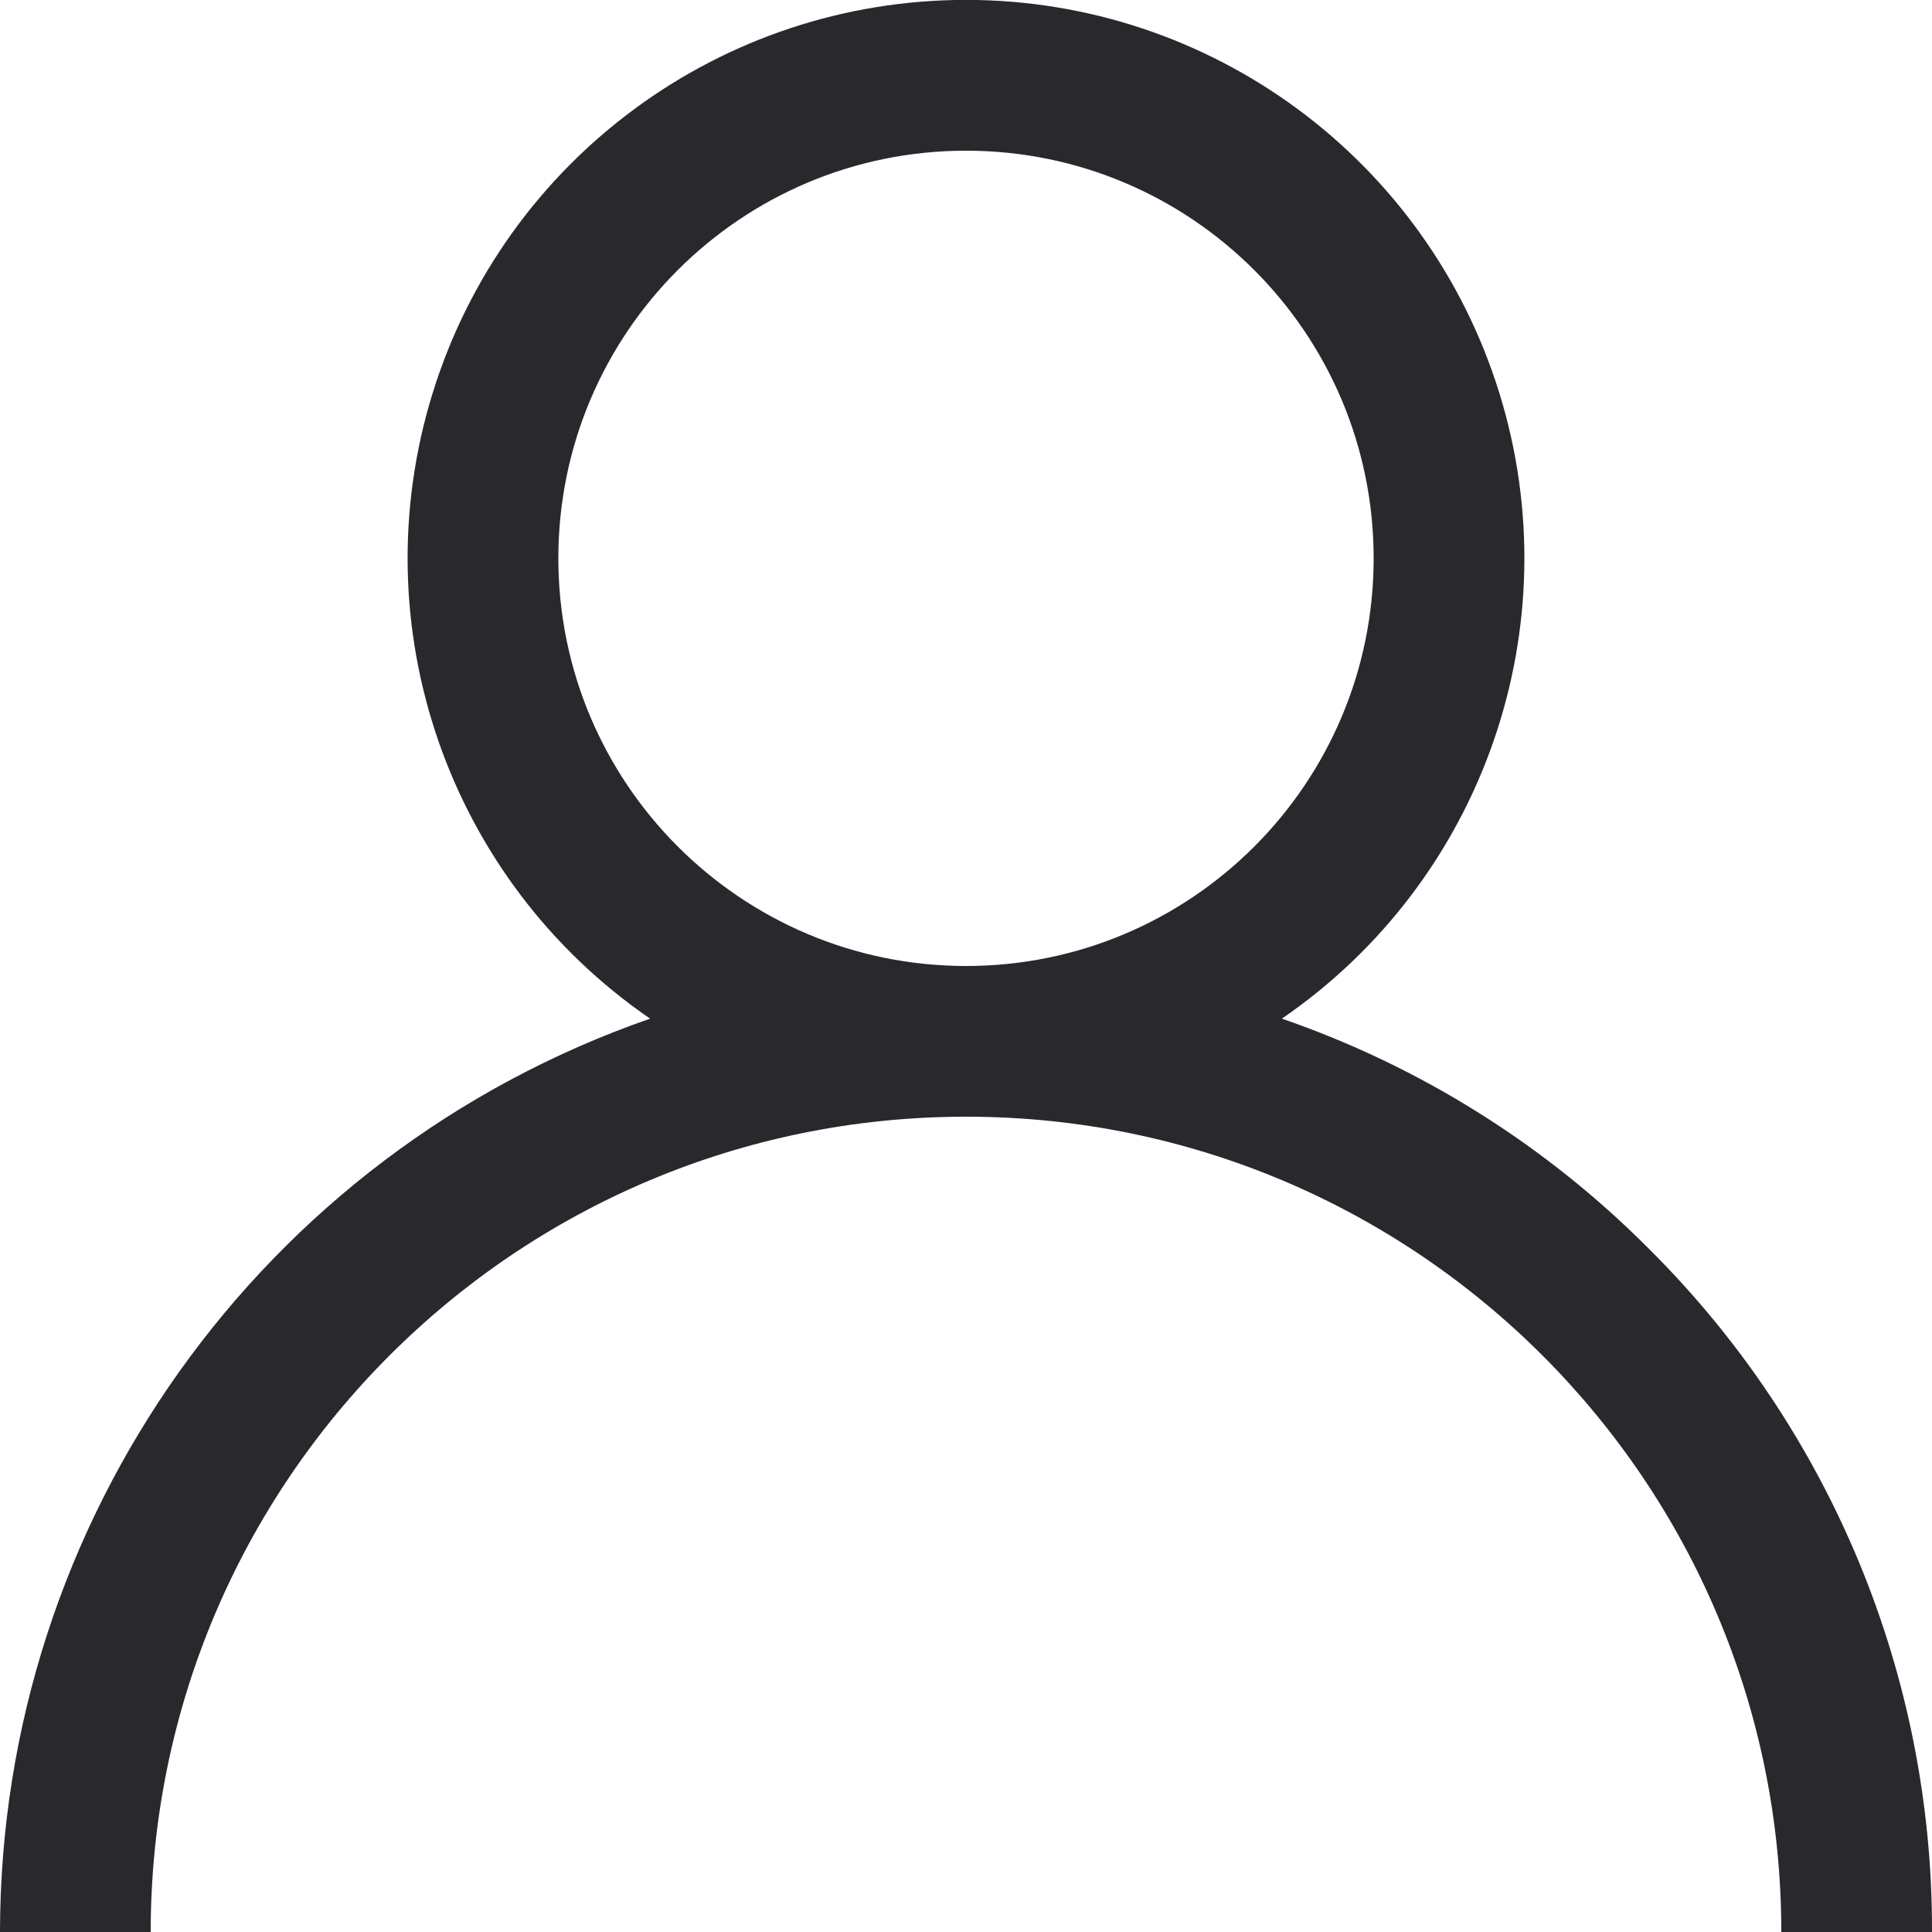
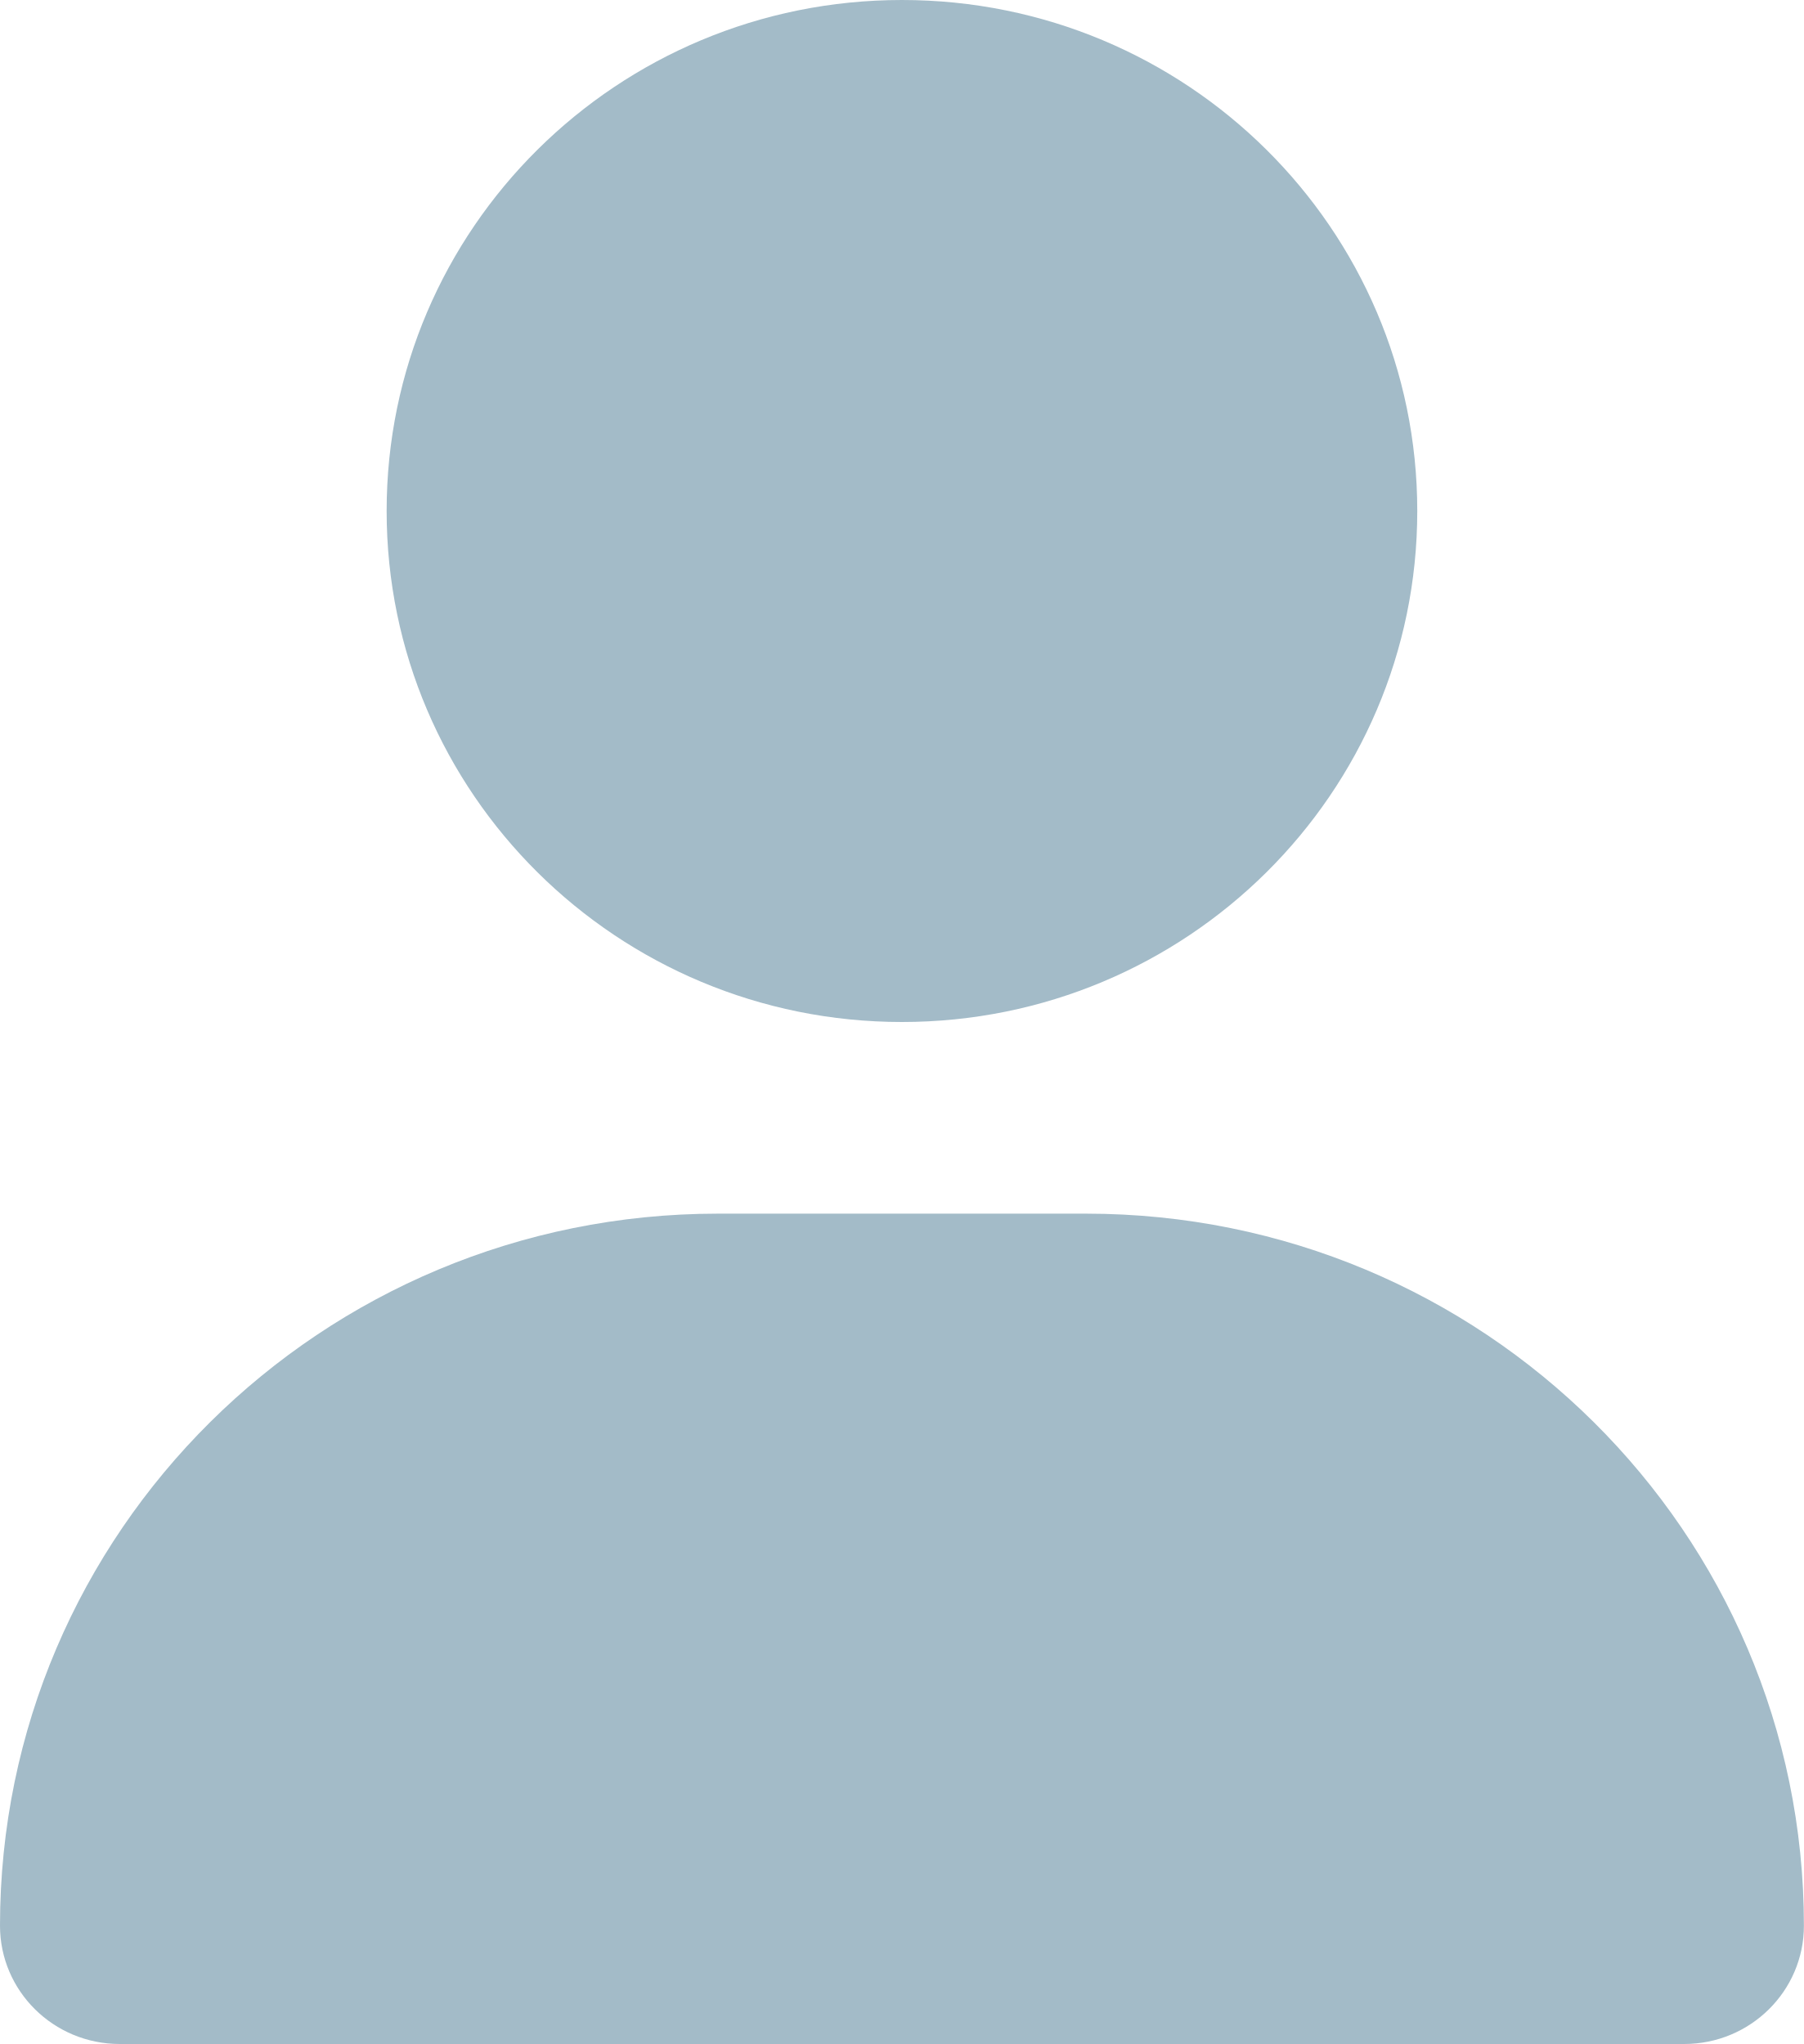
- <svg xmlns="http://www.w3.org/2000/svg" width="20" height="20" viewBox="0 0 20 20">
-   <defs>
-     <style>
-       .cls-1 {
-         fill: #29282d;
-         fill-rule: evenodd;
-       }
-     </style>
-   </defs>
-   <path id="user" class="cls-1" d="M1392.07,57.928a9.923,9.923,0,0,0-3.8-2.383,5.78,5.78,0,1,0-6.54,0A10.018,10.018,0,0,0,1375,65h1.56a8.44,8.44,0,0,1,16.88,0H1395A9.931,9.931,0,0,0,1392.07,57.928Zm-11.29-7.148A4.22,4.22,0,1,1,1385,55,4.222,4.222,0,0,1,1380.78,50.78Z" transform="translate(-1375 -45)" />
+ <svg xmlns="http://www.w3.org/2000/svg" width="15px" height="17px" viewBox="0 0 15 17" version="1.1">
+   <g id="surface1">
+     <path style=" stroke:none;fill-rule:nonzero;fill:#a3bbc8;fill-opacity:1;" d="M 7.5 8.5 C 9.867 8.5 11.785 6.598 11.785 4.25 C 11.785 1.902 9.867 0 7.5 0 C 5.133 0 3.215 1.902 3.215 4.25 C 3.215 6.598 5.133 8.5 7.5 8.5 Z M 5.969 10.094 C 2.672 10.094 0 12.742 0 16.016 C 0 16.559 0.445 17 0.996 17 L 14.004 17 C 14.555 17 15 16.559 15 16.016 C 15 12.742 12.328 10.094 9.031 10.094 Z M 5.969 10.094 " />
+   </g>
</svg>
